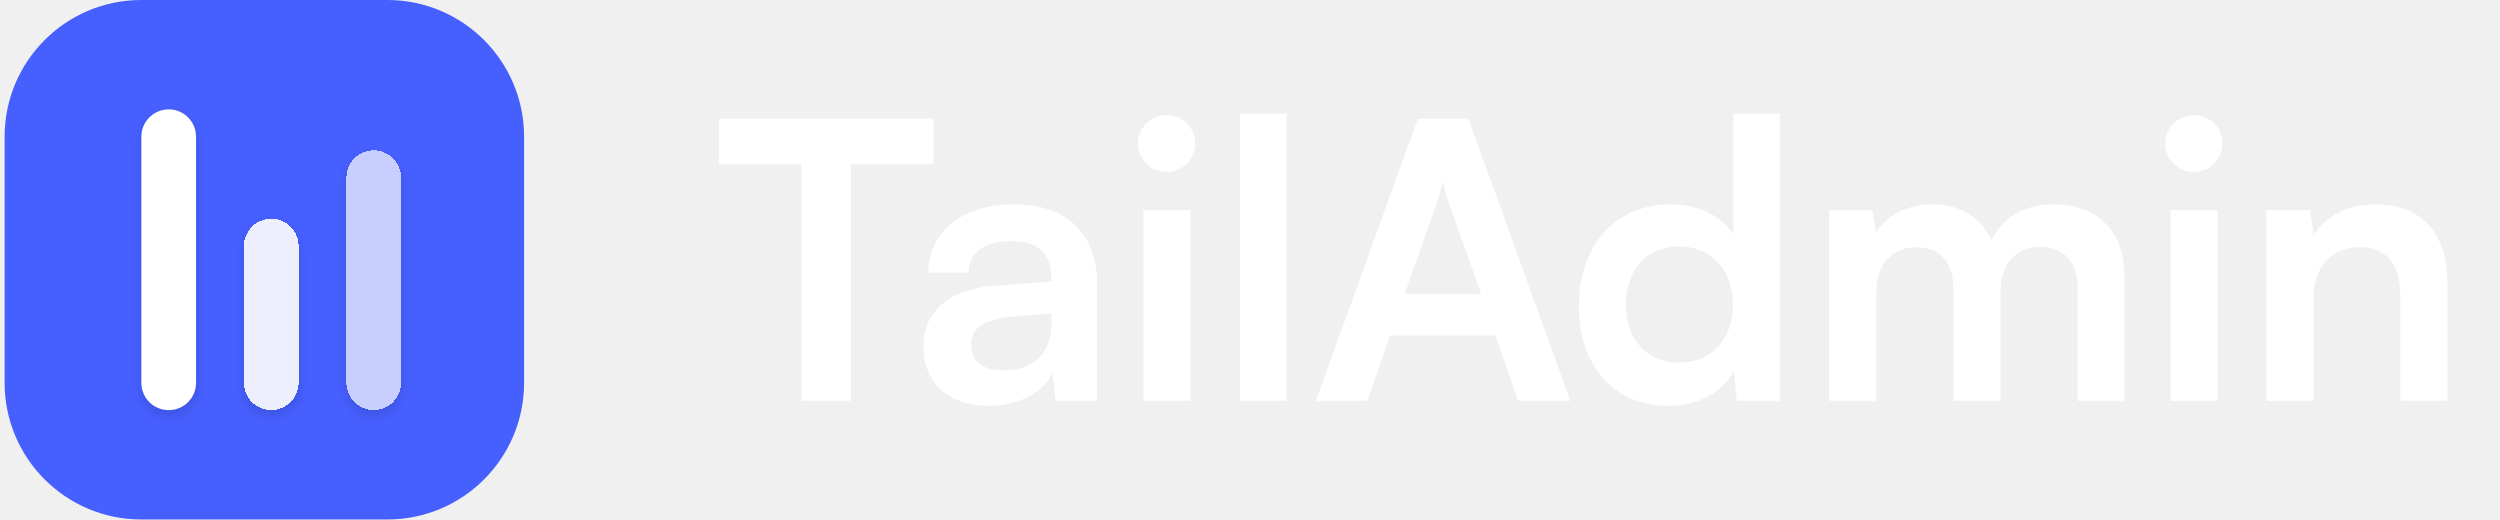
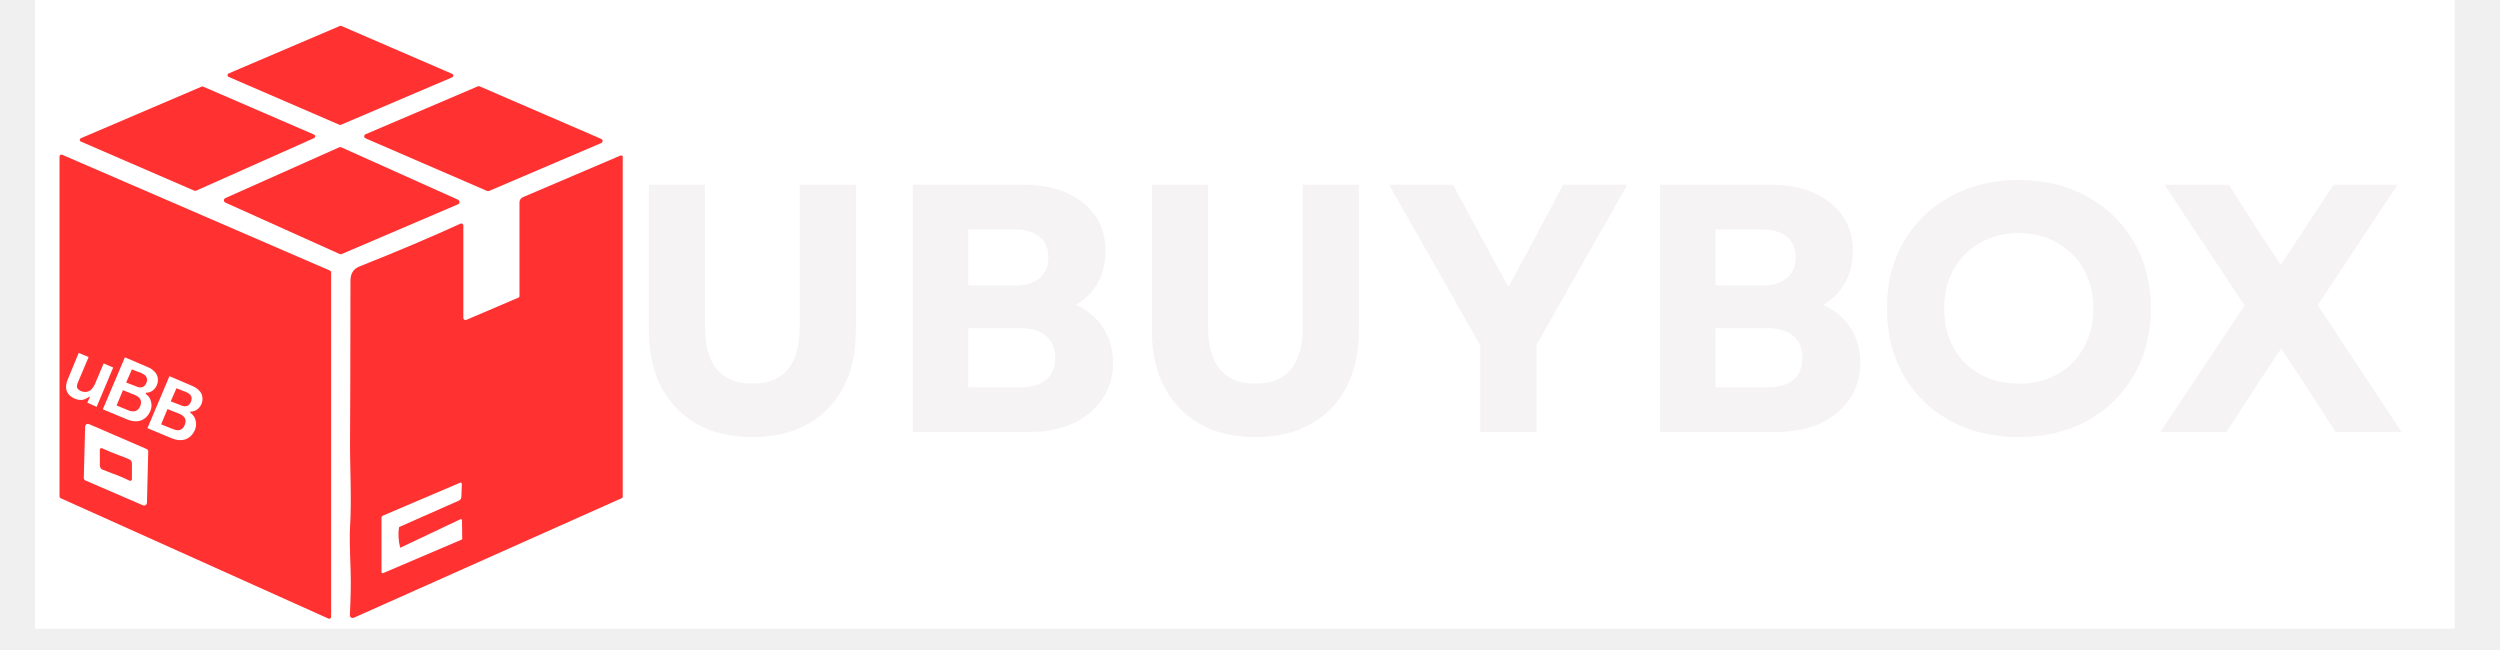
- <svg xmlns="http://www.w3.org/2000/svg" width="231" height="48" viewBox="0 0 231 48" fill="none">
-   <path d="M0.426 12.632C0.426 5.655 6.081 0 13.057 0H35.794C42.77 0 48.426 5.655 48.426 12.632V35.368C48.426 42.345 42.77 48 35.794 48H13.057C6.081 48 0.426 42.345 0.426 35.368V12.632Z" fill="#465FFF" />
-   <g filter="url(#filter0_d_3903_56743)">
-     <path d="M13.062 12.632C13.062 11.237 14.193 10.106 15.588 10.106C16.983 10.106 18.114 11.237 18.114 12.632V35.369C18.114 36.764 16.983 37.895 15.588 37.895C14.193 37.895 13.062 36.764 13.062 35.369V12.632Z" fill="white" />
+ <svg xmlns="http://www.w3.org/2000/svg" width="154" zoomAndPan="magnify" viewBox="0 0 115.5 30" height="40" preserveAspectRatio="xMidYMid meet" version="1.0">
+   <defs>
+     <g />
+     <clipPath id="41095bca6c">
+       <path d="M 1.621 0 L 113.395 0 L 113.395 29.031 L 1.621 29.031 Z M 1.621 0 " clip-rule="nonzero" />
+     </clipPath>
+     <clipPath id="d82b920e65">
+       <path d="M 10 1.191 L 21 1.191 L 21 6 L 10 6 Z M 10 1.191 " clip-rule="nonzero" />
+     </clipPath>
+     <clipPath id="1ffc1ce724">
+       <path d="M 2.746 7 L 15.773 7 L 15.773 28.586 L 2.746 28.586 Z M 2.746 7 " clip-rule="nonzero" />
+     </clipPath>
+     <clipPath id="e68ca3c3d4">
+       <path d="M 16 7 L 28.77 7 L 28.77 28.555 L 16 28.555 Z M 16 7 " clip-rule="nonzero" />
+     </clipPath>
+   </defs>
+   <g clip-path="url(#41095bca6c)">
+     <path fill="#ffffff" d="M 1.621 0 L 113.395 0 L 113.395 29.031 L 1.621 29.031 Z M 1.621 0 " fill-opacity="1" fill-rule="nonzero" />
+     <path fill="#ffffff" d="M 1.621 0 L 113.395 0 L 113.395 29.031 L 1.621 29.031 Z M 1.621 0 " fill-opacity="1" fill-rule="nonzero" />
  </g>
-   <g filter="url(#filter1_d_3903_56743)">
-     <path d="M22.539 22.735C22.539 21.34 23.67 20.209 25.065 20.209C26.461 20.209 27.592 21.34 27.592 22.735V35.367C27.592 36.762 26.461 37.893 25.065 37.893C23.67 37.893 22.539 36.762 22.539 35.367V22.735Z" fill="white" fill-opacity="0.9" shape-rendering="crispEdges" />
+   <g clip-path="url(#d82b920e65)">
+     <path fill="#ff3131" d="M 15.684 5.766 L 10.559 3.551 C 10.52 3.531 10.496 3.48 10.516 3.438 C 10.527 3.418 10.539 3.406 10.559 3.395 L 15.703 1.199 C 15.727 1.191 15.75 1.191 15.77 1.199 L 20.895 3.414 C 20.934 3.434 20.957 3.484 20.938 3.527 C 20.926 3.547 20.91 3.562 20.895 3.57 L 15.75 5.766 C 15.727 5.773 15.703 5.773 15.684 5.766 Z M 15.684 5.766 " fill-opacity="1" fill-rule="nonzero" />
  </g>
-   <g filter="url(#filter2_d_3903_56743)">
-     <path d="M32.008 16.419C32.008 15.024 33.139 13.893 34.534 13.893C35.929 13.893 37.06 15.024 37.06 16.419V35.366C37.06 36.761 35.929 37.893 34.534 37.893C33.139 37.893 32.008 36.761 32.008 35.366V16.419Z" fill="white" fill-opacity="0.7" shape-rendering="crispEdges" />
+   <path fill="#ff3131" d="M 9.391 4.004 L 14.512 6.219 C 14.555 6.234 14.574 6.289 14.555 6.336 C 14.543 6.352 14.527 6.367 14.512 6.379 L 9.055 8.812 C 9.031 8.82 9.008 8.82 8.984 8.812 L 3.742 6.543 C 3.695 6.523 3.676 6.473 3.695 6.426 C 3.703 6.41 3.723 6.391 3.742 6.383 L 9.32 4 C 9.344 3.996 9.367 3.996 9.391 4.004 Z M 9.391 4.004 " fill-opacity="1" fill-rule="nonzero" />
+   <path fill="#ff3131" d="M 27.777 6.609 L 22.59 8.824 C 22.562 8.832 22.535 8.832 22.508 8.824 L 16.887 6.391 C 16.836 6.367 16.809 6.309 16.832 6.258 C 16.844 6.23 16.863 6.215 16.887 6.203 L 22.078 3.988 C 22.102 3.977 22.133 3.977 22.156 3.988 L 27.777 6.418 C 27.832 6.441 27.855 6.5 27.832 6.551 C 27.824 6.578 27.805 6.598 27.777 6.609 Z M 27.777 6.609 " fill-opacity="1" fill-rule="nonzero" />
+   <path fill="#ff3131" d="M 10.41 9.152 L 15.672 6.805 C 15.699 6.793 15.738 6.793 15.766 6.805 L 21.16 9.227 C 21.219 9.254 21.242 9.324 21.219 9.383 C 21.207 9.41 21.184 9.43 21.156 9.441 L 15.781 11.738 C 15.754 11.75 15.719 11.75 15.688 11.734 L 10.41 9.359 C 10.352 9.336 10.328 9.266 10.355 9.207 C 10.367 9.18 10.387 9.16 10.41 9.152 Z M 10.41 9.152 " fill-opacity="1" fill-rule="nonzero" />
+   <g clip-path="url(#1ffc1ce724)">
+     <path fill="#ff3131" d="M 2.75 22.934 L 2.75 7.23 C 2.75 7.184 2.785 7.145 2.832 7.145 C 2.844 7.145 2.855 7.145 2.867 7.148 L 15.242 12.5 C 15.273 12.516 15.297 12.547 15.297 12.582 L 15.297 28.5 C 15.297 28.547 15.258 28.586 15.211 28.586 C 15.195 28.586 15.184 28.586 15.172 28.578 L 2.801 23.016 C 2.766 23 2.75 22.969 2.75 22.934 Z M 6.848 20.863 C 6.852 20.809 6.816 20.762 6.77 20.742 L 4.113 19.594 C 4.047 19.562 3.973 19.598 3.941 19.66 C 3.938 19.672 3.934 19.691 3.934 19.707 L 3.871 22.078 C 3.871 22.129 3.902 22.18 3.949 22.199 L 6.609 23.348 C 6.676 23.375 6.746 23.344 6.777 23.277 C 6.785 23.262 6.789 23.25 6.789 23.234 Z M 6.848 20.863 " fill-opacity="1" fill-rule="nonzero" />
  </g>
-   <path d="M66.426 15.172H74.058V37.036H78.624V15.172H86.257V10.964H66.426V15.172Z" fill="white" />
-   <path d="M91.352 37.5C94.098 37.5 96.488 36.252 97.237 34.433L97.558 37.036H101.375V26.336C101.375 21.45 98.45 18.882 93.706 18.882C88.927 18.882 85.788 21.378 85.788 25.195H89.497C89.497 23.34 90.924 22.27 93.492 22.27C95.704 22.27 97.13 23.233 97.13 25.623V26.015L91.851 26.407C87.678 26.729 85.324 28.762 85.324 32.007C85.324 35.324 87.607 37.5 91.352 37.5ZM92.779 34.219C90.817 34.219 89.747 33.434 89.747 31.829C89.747 30.402 90.781 29.511 93.492 29.261L97.166 28.976V29.903C97.166 32.614 95.454 34.219 92.779 34.219Z" fill="white" />
-   <path d="M107.825 15.886C109.252 15.886 110.429 14.709 110.429 13.246C110.429 11.784 109.252 10.643 107.825 10.643C106.327 10.643 105.15 11.784 105.15 13.246C105.15 14.709 106.327 15.886 107.825 15.886ZM105.649 37.036H110.001V19.417H105.649V37.036Z" fill="white" />
-   <path d="M118.883 37.036V10.5H114.568V37.036H118.883Z" fill="white" />
-   <path d="M126.337 37.036L128.441 31.009H138.179L140.283 37.036H145.098L135.682 10.964H131.009L121.593 37.036H126.337ZM132.757 18.739C133.007 18.026 133.221 17.241 133.328 16.742C133.399 17.277 133.649 18.061 133.863 18.739L136.859 27.157H129.797L132.757 18.739Z" fill="white" />
-   <path d="M154.165 37.5C156.84 37.5 159.122 36.323 160.192 34.29L160.478 37.036H164.472V10.5H160.157V21.664C159.051 19.916 156.875 18.882 154.414 18.882C149.1 18.882 145.89 22.805 145.89 28.298C145.89 33.755 149.064 37.5 154.165 37.5ZM155.128 33.505C152.096 33.505 150.241 31.294 150.241 28.155C150.241 25.017 152.096 22.77 155.128 22.77C158.159 22.77 160.121 24.981 160.121 28.155C160.121 31.33 158.159 33.505 155.128 33.505Z" fill="white" />
-   <path d="M173.359 37.036V27.049C173.359 24.196 175.035 22.841 177.104 22.841C179.172 22.841 180.492 24.16 180.492 26.622V37.036H184.843V27.049C184.843 24.16 186.448 22.805 188.553 22.805C190.621 22.805 191.977 24.125 191.977 26.657V37.036H196.292V25.516C196.292 21.45 193.938 18.882 189.658 18.882C186.983 18.882 184.915 20.201 184.023 22.235C183.096 20.201 181.241 18.882 178.566 18.882C176.034 18.882 174.25 20.023 173.359 21.485L173.002 19.417H169.007V37.036H173.359Z" fill="white" />
-   <path d="M202.74 15.886C204.167 15.886 205.344 14.709 205.344 13.246C205.344 11.784 204.167 10.643 202.74 10.643C201.242 10.643 200.065 11.784 200.065 13.246C200.065 14.709 201.242 15.886 202.74 15.886ZM200.564 37.036H204.916V19.417H200.564V37.036Z" fill="white" />
-   <path d="M213.763 37.036V27.549C213.763 24.695 215.403 22.841 218.078 22.841C220.325 22.841 221.788 24.267 221.788 27.228V37.036H226.139V26.194C226.139 21.628 223.856 18.882 219.434 18.882C217.044 18.882 214.904 19.916 213.798 21.7L213.442 19.417H209.411V37.036H213.763Z" fill="white" />
-   <defs>
-     <filter id="filter0_d_3903_56743" x="12.062" y="9.606" width="7.053" height="29.79" filterUnits="userSpaceOnUse" color-interpolation-filters="sRGB">
-       <feFlood flood-opacity="0" result="BackgroundImageFix" />
-       <feColorMatrix in="SourceAlpha" type="matrix" values="0 0 0 0 0 0 0 0 0 0 0 0 0 0 0 0 0 0 127 0" result="hardAlpha" />
-       <feOffset dy="0.5" />
-       <feGaussianBlur stdDeviation="0.5" />
-       <feComposite in2="hardAlpha" operator="out" />
-       <feColorMatrix type="matrix" values="0 0 0 0 0 0 0 0 0 0 0 0 0 0 0 0 0 0 0.12 0" />
-       <feBlend mode="normal" in2="BackgroundImageFix" result="effect1_dropShadow_3903_56743" />
-       <feBlend mode="normal" in="SourceGraphic" in2="effect1_dropShadow_3903_56743" result="shape" />
-     </filter>
-     <filter id="filter1_d_3903_56743" x="21.539" y="19.709" width="7.053" height="19.684" filterUnits="userSpaceOnUse" color-interpolation-filters="sRGB">
-       <feFlood flood-opacity="0" result="BackgroundImageFix" />
-       <feColorMatrix in="SourceAlpha" type="matrix" values="0 0 0 0 0 0 0 0 0 0 0 0 0 0 0 0 0 0 127 0" result="hardAlpha" />
-       <feOffset dy="0.5" />
-       <feGaussianBlur stdDeviation="0.5" />
-       <feComposite in2="hardAlpha" operator="out" />
-       <feColorMatrix type="matrix" values="0 0 0 0 0 0 0 0 0 0 0 0 0 0 0 0 0 0 0.12 0" />
-       <feBlend mode="normal" in2="BackgroundImageFix" result="effect1_dropShadow_3903_56743" />
-       <feBlend mode="normal" in="SourceGraphic" in2="effect1_dropShadow_3903_56743" result="shape" />
-     </filter>
-     <filter id="filter2_d_3903_56743" x="31.008" y="13.393" width="7.053" height="26" filterUnits="userSpaceOnUse" color-interpolation-filters="sRGB">
-       <feFlood flood-opacity="0" result="BackgroundImageFix" />
-       <feColorMatrix in="SourceAlpha" type="matrix" values="0 0 0 0 0 0 0 0 0 0 0 0 0 0 0 0 0 0 127 0" result="hardAlpha" />
-       <feOffset dy="0.5" />
-       <feGaussianBlur stdDeviation="0.5" />
-       <feComposite in2="hardAlpha" operator="out" />
-       <feColorMatrix type="matrix" values="0 0 0 0 0 0 0 0 0 0 0 0 0 0 0 0 0 0 0.12 0" />
-       <feBlend mode="normal" in2="BackgroundImageFix" result="effect1_dropShadow_3903_56743" />
-       <feBlend mode="normal" in="SourceGraphic" in2="effect1_dropShadow_3903_56743" result="shape" />
-     </filter>
-   </defs>
+   <g clip-path="url(#e68ca3c3d4)">
+     <path fill="#ff3131" d="M 28.801 7.281 L 28.801 22.891 C 28.801 22.945 28.766 22.996 28.715 23.02 L 16.34 28.543 C 16.277 28.566 16.203 28.543 16.176 28.48 C 16.168 28.461 16.164 28.438 16.164 28.418 C 16.207 27.578 16.215 26.902 16.199 26.387 C 16.16 25.332 16.148 24.652 16.172 24.352 C 16.254 23.066 16.16 21.418 16.172 20.352 C 16.18 19.223 16.188 16.762 16.191 12.965 C 16.191 12.641 16.332 12.422 16.602 12.312 C 18.391 11.602 19.949 10.941 21.277 10.332 C 21.32 10.312 21.375 10.332 21.395 10.375 C 21.402 10.391 21.406 10.398 21.406 10.414 L 21.406 14.688 C 21.406 14.742 21.449 14.785 21.504 14.785 C 21.52 14.785 21.531 14.781 21.547 14.777 L 23.961 13.746 C 23.98 13.734 24 13.715 24 13.688 L 24 9.352 C 24 9.246 24.059 9.152 24.16 9.109 L 28.656 7.191 C 28.711 7.168 28.77 7.195 28.793 7.246 C 28.797 7.258 28.801 7.266 28.801 7.281 Z M 21.258 22.301 L 17.695 23.82 C 17.648 23.84 17.625 23.883 17.625 23.93 L 17.625 26.426 C 17.625 26.457 17.648 26.48 17.68 26.48 C 17.688 26.48 17.695 26.48 17.703 26.477 L 21.328 24.93 C 21.348 24.922 21.355 24.906 21.355 24.891 L 21.344 24.035 C 21.344 24.008 21.32 23.984 21.297 23.984 C 21.289 23.984 21.281 23.984 21.273 23.988 L 18.492 25.305 C 18.492 25.309 18.492 25.309 18.488 25.309 C 18.488 25.309 18.488 25.309 18.488 25.305 C 18.406 24.977 18.387 24.66 18.434 24.367 C 18.438 24.355 18.445 24.348 18.453 24.344 L 21.199 23.129 C 21.27 23.098 21.316 23.027 21.316 22.949 L 21.336 22.352 C 21.336 22.32 21.309 22.297 21.277 22.293 C 21.27 22.293 21.262 22.297 21.258 22.301 Z M 21.258 22.301 " fill-opacity="1" fill-rule="nonzero" />
+   </g>
+   <path fill="#ff3131" d="M 5.195 21.875 C 4.945 21.781 4.785 21.719 4.723 21.691 C 4.656 21.656 4.613 21.586 4.613 21.512 L 4.613 20.777 C 4.613 20.734 4.648 20.703 4.688 20.703 C 4.699 20.703 4.711 20.707 4.719 20.711 C 4.977 20.832 5.242 20.941 5.512 21.039 C 5.766 21.133 5.918 21.191 5.98 21.227 C 6.051 21.258 6.094 21.328 6.094 21.402 L 6.094 22.141 C 6.09 22.18 6.059 22.215 6.02 22.215 C 6.008 22.215 5.996 22.211 5.988 22.207 C 5.73 22.082 5.465 21.969 5.195 21.875 Z M 5.195 21.875 " fill-opacity="1" fill-rule="nonzero" />
+   <path fill="#ffffff" d="M 3.445 18.414 C 3.246 18.324 3.125 18.199 3.078 18.043 C 3.027 17.895 3.047 17.719 3.137 17.512 L 3.637 16.305 L 4.094 16.496 L 3.609 17.645 C 3.559 17.758 3.543 17.844 3.562 17.91 C 3.594 17.98 3.656 18.031 3.754 18.074 C 3.883 18.121 4 18.121 4.109 18.074 C 4.215 18.023 4.309 17.91 4.391 17.734 L 4.789 16.789 L 5.23 16.98 L 4.465 18.797 L 4.035 18.605 L 4.152 18.34 L 4.125 18.324 C 4.023 18.402 3.922 18.449 3.816 18.473 C 3.703 18.488 3.582 18.473 3.445 18.414 Z M 3.445 18.414 " fill-opacity="1" fill-rule="nonzero" />
+   <path fill="#ffffff" d="M 4.75 18.91 L 5.77 16.508 L 6.801 16.949 C 6.949 17.008 7.059 17.082 7.141 17.172 C 7.227 17.258 7.277 17.359 7.289 17.465 C 7.305 17.578 7.293 17.688 7.242 17.805 C 7.191 17.914 7.125 17.996 7.035 18.055 C 6.957 18.113 6.859 18.145 6.742 18.145 L 6.727 18.188 C 6.863 18.289 6.949 18.41 6.977 18.559 C 7.016 18.695 7.008 18.836 6.949 18.984 C 6.848 19.211 6.703 19.355 6.508 19.426 C 6.316 19.492 6.086 19.473 5.812 19.352 Z M 6.285 17.848 C 6.508 17.949 6.668 17.902 6.758 17.703 C 6.805 17.594 6.809 17.508 6.77 17.438 C 6.742 17.359 6.668 17.297 6.551 17.246 L 6.094 17.066 L 5.828 17.672 Z M 5.93 18.957 C 6.195 19.062 6.379 19 6.477 18.762 C 6.574 18.527 6.492 18.359 6.227 18.246 L 5.68 18.027 L 5.387 18.734 Z M 5.93 18.957 " fill-opacity="1" fill-rule="nonzero" />
+   <path fill="#ffffff" d="M 6.812 19.781 L 7.828 17.379 L 8.859 17.82 C 9.008 17.879 9.117 17.953 9.199 18.043 C 9.289 18.129 9.336 18.23 9.348 18.336 C 9.367 18.449 9.352 18.559 9.305 18.676 C 9.25 18.785 9.184 18.867 9.098 18.926 C 9.016 18.984 8.918 19.016 8.801 19.016 L 8.785 19.059 C 8.922 19.16 9.008 19.281 9.039 19.43 C 9.074 19.566 9.066 19.707 9.008 19.855 C 8.91 20.082 8.762 20.227 8.566 20.297 C 8.379 20.363 8.145 20.344 7.871 20.223 Z M 8.344 18.719 C 8.57 18.82 8.727 18.773 8.816 18.574 C 8.863 18.465 8.867 18.379 8.832 18.309 C 8.801 18.23 8.727 18.168 8.609 18.117 L 8.152 17.938 L 7.887 18.543 Z M 7.992 19.824 C 8.258 19.934 8.438 19.871 8.535 19.633 C 8.633 19.398 8.551 19.23 8.285 19.117 L 7.738 18.898 L 7.445 19.605 Z M 7.992 19.824 " fill-opacity="1" fill-rule="nonzero" />
+   <g fill="#ffffff" fill-opacity="1">
+     <g transform="translate(28.72849, 19.95755)">
+       <g>
+         <path d="M 6.035 0.34 C 5.027 0.34 4.16 0.137 3.43 -0.27 C 2.695 -0.676 2.133 -1.258 1.734 -2.012 C 1.34 -2.762 1.145 -3.656 1.145 -4.699 L 1.145 -11.535 L 3.961 -11.535 L 3.961 -4.879 C 3.961 -4.023 4.137 -3.387 4.484 -2.969 C 4.824 -2.555 5.344 -2.348 6.035 -2.348 C 6.73 -2.348 7.25 -2.555 7.59 -2.969 C 7.938 -3.387 8.109 -4.023 8.109 -4.879 L 8.109 -11.535 L 10.93 -11.535 L 10.93 -4.699 C 10.93 -3.656 10.734 -2.762 10.336 -2.012 C 9.941 -1.258 9.379 -0.676 8.645 -0.27 C 7.914 0.137 7.047 0.34 6.035 0.34 Z M 6.035 0.117 C 7.008 0.117 7.84 -0.078 8.535 -0.465 C 9.23 -0.852 9.762 -1.402 10.141 -2.117 C 10.516 -2.836 10.707 -3.695 10.707 -4.699 L 10.707 -11.422 L 10.816 -11.422 L 10.816 -11.309 L 8.223 -11.309 L 8.223 -11.422 L 8.336 -11.422 L 8.336 -4.879 C 8.336 -3.969 8.145 -3.285 7.762 -2.824 C 7.375 -2.355 6.801 -2.125 6.035 -2.125 C 5.273 -2.125 4.699 -2.355 4.312 -2.824 C 3.93 -3.285 3.738 -3.969 3.738 -4.879 L 3.738 -11.422 L 3.852 -11.422 L 3.852 -11.309 L 1.258 -11.309 L 1.258 -11.422 L 1.367 -11.422 L 1.367 -4.699 C 1.367 -3.695 1.559 -2.836 1.934 -2.117 C 2.312 -1.402 2.844 -0.852 3.539 -0.465 C 4.234 -0.078 5.066 0.117 6.035 0.117 Z M 6.035 0.117 " />
+       </g>
+     </g>
+   </g>
+   <g fill="#ffffff" fill-opacity="1">
+     <g transform="translate(40.79642, 19.95755)">
+       <g>
+         <path d="M 1.258 0 L 1.258 -11.535 L 6.477 -11.535 C 7.668 -11.535 8.617 -11.246 9.32 -10.676 C 10.035 -10.098 10.391 -9.324 10.391 -8.355 C 10.391 -7.801 10.266 -7.301 10.02 -6.848 C 9.77 -6.395 9.418 -6.039 8.965 -5.777 L 8.91 -5.875 L 8.953 -5.977 C 9.52 -5.727 9.957 -5.359 10.27 -4.875 C 10.578 -4.387 10.734 -3.828 10.734 -3.199 C 10.734 -2.531 10.562 -1.953 10.227 -1.453 C 9.887 -0.957 9.418 -0.574 8.816 -0.297 C 8.219 -0.023 7.527 0.113 6.738 0.113 L 1.258 0.113 Z M 1.484 0 L 1.371 0 L 1.371 -0.113 L 6.738 -0.113 C 7.496 -0.113 8.156 -0.242 8.723 -0.5 C 9.285 -0.758 9.727 -1.121 10.039 -1.582 C 10.352 -2.039 10.508 -2.578 10.508 -3.199 C 10.508 -3.785 10.367 -4.305 10.078 -4.754 C 9.793 -5.203 9.387 -5.539 8.863 -5.77 L 8.66 -5.859 L 8.852 -5.973 C 9.27 -6.211 9.594 -6.539 9.82 -6.957 C 10.051 -7.375 10.168 -7.84 10.168 -8.355 C 10.168 -9.254 9.84 -9.969 9.18 -10.504 C 8.516 -11.039 7.613 -11.309 6.477 -11.309 L 1.371 -11.309 L 1.371 -11.422 L 1.484 -11.422 Z M 3.934 -2.168 L 6.348 -2.168 C 6.832 -2.168 7.203 -2.277 7.465 -2.5 C 7.723 -2.719 7.852 -3.027 7.852 -3.426 C 7.852 -3.828 7.723 -4.137 7.465 -4.352 C 7.203 -4.574 6.832 -4.684 6.348 -4.684 L 3.934 -4.684 L 3.934 -4.797 L 4.043 -4.797 L 4.043 -2.055 L 3.934 -2.055 Z M 3.82 -1.945 L 3.82 -4.91 L 6.348 -4.91 C 6.887 -4.91 7.309 -4.781 7.609 -4.523 C 7.918 -4.262 8.074 -3.895 8.074 -3.426 C 8.074 -2.957 7.918 -2.59 7.609 -2.328 C 7.309 -2.07 6.887 -1.945 6.348 -1.945 Z M 3.934 -6.883 L 6.086 -6.883 C 6.559 -6.883 6.918 -6.988 7.164 -7.199 C 7.402 -7.406 7.523 -7.699 7.523 -8.078 C 7.523 -8.453 7.402 -8.746 7.164 -8.945 C 6.918 -9.152 6.559 -9.254 6.086 -9.254 L 3.934 -9.254 L 3.934 -9.367 L 4.043 -9.367 L 4.043 -6.77 L 3.934 -6.77 Z M 3.82 -6.66 L 3.82 -9.477 L 6.086 -9.477 C 6.613 -9.477 7.02 -9.359 7.309 -9.117 C 7.602 -8.871 7.75 -8.523 7.75 -8.078 C 7.75 -7.629 7.602 -7.281 7.309 -7.027 C 7.023 -6.781 6.613 -6.66 6.086 -6.66 Z M 3.82 -6.66 " />
+       </g>
+     </g>
+   </g>
+   <g fill="#ffffff" fill-opacity="1">
+     <g transform="translate(51.96736, 19.95755)">
+       <g>
+         <path d="M 6.035 0.34 C 5.027 0.34 4.16 0.137 3.43 -0.27 C 2.695 -0.676 2.133 -1.258 1.734 -2.012 C 1.34 -2.762 1.145 -3.656 1.145 -4.699 L 1.145 -11.535 L 3.961 -11.535 L 3.961 -4.879 C 3.961 -4.023 4.137 -3.387 4.484 -2.969 C 4.824 -2.555 5.344 -2.348 6.035 -2.348 C 6.73 -2.348 7.25 -2.555 7.59 -2.969 C 7.938 -3.387 8.109 -4.023 8.109 -4.879 L 8.109 -11.535 L 10.93 -11.535 L 10.93 -4.699 C 10.93 -3.656 10.734 -2.762 10.336 -2.012 C 9.941 -1.258 9.379 -0.676 8.645 -0.27 C 7.914 0.137 7.047 0.34 6.035 0.34 Z M 6.035 0.117 C 7.008 0.117 7.84 -0.078 8.535 -0.465 C 9.23 -0.852 9.762 -1.402 10.141 -2.117 C 10.516 -2.836 10.707 -3.695 10.707 -4.699 L 10.707 -11.422 L 10.816 -11.422 L 10.816 -11.309 L 8.223 -11.309 L 8.223 -11.422 L 8.336 -11.422 L 8.336 -4.879 C 8.336 -3.969 8.145 -3.285 7.762 -2.824 C 7.375 -2.355 6.801 -2.125 6.035 -2.125 C 5.273 -2.125 4.699 -2.355 4.312 -2.824 C 3.93 -3.285 3.738 -3.969 3.738 -4.879 L 3.738 -11.422 L 3.852 -11.422 L 3.852 -11.309 L 1.258 -11.309 L 1.258 -11.422 L 1.367 -11.422 L 1.367 -4.699 C 1.367 -3.695 1.559 -2.836 1.934 -2.117 C 2.312 -1.402 2.844 -0.852 3.539 -0.465 C 4.234 -0.078 5.066 0.117 6.035 0.117 Z M 6.035 0.117 " />
+       </g>
+     </g>
+   </g>
+   <g fill="#ffffff" fill-opacity="1">
+     <g transform="translate(64.03529, 19.95755)">
+       <g>
+         <path d="M 4.246 0 L 4.246 -3.996 L 4.355 -3.996 L 4.258 -3.941 L -0.047 -11.535 L 3.168 -11.535 L 4.617 -8.832 L 5.762 -6.762 L 5.66 -6.707 L 5.562 -6.758 L 6.688 -8.832 L 8.125 -11.535 L 11.336 -11.535 L 7.047 -3.977 L 6.949 -4.031 L 7.062 -4.031 L 7.062 0.113 L 4.246 0.113 Z M 4.469 0 L 4.355 0 L 4.355 -0.113 L 6.949 -0.113 L 6.949 0 L 6.84 0 L 6.84 -4.059 L 11.047 -11.477 L 11.145 -11.422 L 11.145 -11.309 L 8.191 -11.309 L 8.191 -11.422 L 8.289 -11.367 L 6.887 -8.723 L 5.664 -6.473 L 4.422 -8.727 L 3 -11.367 L 3.102 -11.422 L 3.102 -11.309 L 0.148 -11.309 L 0.148 -11.422 L 0.246 -11.477 L 4.469 -4.027 Z M 4.469 0 " />
+       </g>
+     </g>
+   </g>
+   <g fill="#ffffff" fill-opacity="1">
+     <g transform="translate(75.32043, 19.95755)">
+       <g>
+         <path d="M 1.258 0 L 1.258 -11.535 L 6.477 -11.535 C 7.668 -11.535 8.617 -11.246 9.32 -10.676 C 10.035 -10.098 10.391 -9.324 10.391 -8.355 C 10.391 -7.801 10.266 -7.301 10.02 -6.848 C 9.77 -6.395 9.418 -6.039 8.965 -5.777 L 8.91 -5.875 L 8.953 -5.977 C 9.52 -5.727 9.957 -5.359 10.27 -4.875 C 10.578 -4.387 10.734 -3.828 10.734 -3.199 C 10.734 -2.531 10.562 -1.953 10.227 -1.453 C 9.887 -0.957 9.418 -0.574 8.816 -0.297 C 8.219 -0.023 7.527 0.113 6.738 0.113 L 1.258 0.113 Z M 1.484 0 L 1.371 0 L 1.371 -0.113 L 6.738 -0.113 C 7.496 -0.113 8.156 -0.242 8.723 -0.5 C 9.285 -0.758 9.727 -1.121 10.039 -1.582 C 10.352 -2.039 10.508 -2.578 10.508 -3.199 C 10.508 -3.785 10.367 -4.305 10.078 -4.754 C 9.793 -5.203 9.387 -5.539 8.863 -5.77 L 8.66 -5.859 L 8.852 -5.973 C 9.27 -6.211 9.594 -6.539 9.82 -6.957 C 10.051 -7.375 10.168 -7.84 10.168 -8.355 C 10.168 -9.254 9.84 -9.969 9.18 -10.504 C 8.516 -11.039 7.613 -11.309 6.477 -11.309 L 1.371 -11.309 L 1.371 -11.422 L 1.484 -11.422 Z M 3.934 -2.168 L 6.348 -2.168 C 6.832 -2.168 7.203 -2.277 7.465 -2.5 C 7.723 -2.719 7.852 -3.027 7.852 -3.426 C 7.852 -3.828 7.723 -4.137 7.465 -4.352 C 7.203 -4.574 6.832 -4.684 6.348 -4.684 L 3.934 -4.684 L 3.934 -4.797 L 4.043 -4.797 L 4.043 -2.055 L 3.934 -2.055 Z M 3.82 -1.945 L 3.82 -4.91 L 6.348 -4.91 C 6.887 -4.91 7.309 -4.781 7.609 -4.523 C 7.918 -4.262 8.074 -3.895 8.074 -3.426 C 8.074 -2.957 7.918 -2.59 7.609 -2.328 C 7.309 -2.07 6.887 -1.945 6.348 -1.945 Z M 3.934 -6.883 L 6.086 -6.883 C 6.559 -6.883 6.918 -6.988 7.164 -7.199 C 7.402 -7.406 7.523 -7.699 7.523 -8.078 C 7.523 -8.453 7.402 -8.746 7.164 -8.945 C 6.918 -9.152 6.559 -9.254 6.086 -9.254 L 3.934 -9.254 L 3.934 -9.367 L 4.043 -9.367 L 4.043 -6.77 L 3.934 -6.77 Z M 3.82 -6.66 L 3.82 -9.477 L 6.086 -9.477 C 6.613 -9.477 7.02 -9.359 7.309 -9.117 C 7.602 -8.871 7.75 -8.523 7.75 -8.078 C 7.75 -7.629 7.602 -7.281 7.309 -7.027 C 7.023 -6.781 6.613 -6.66 6.086 -6.66 Z M 3.82 -6.66 " />
+       </g>
+     </g>
+   </g>
+   <g fill="#ffffff" fill-opacity="1">
+     <g transform="translate(86.47507, 19.95755)">
+       <g>
+         <path d="M 6.789 0.34 C 5.582 0.34 4.512 0.082 3.578 -0.434 C 2.641 -0.949 1.906 -1.66 1.379 -2.57 C 0.852 -3.48 0.59 -4.527 0.59 -5.711 C 0.59 -6.895 0.852 -7.941 1.379 -8.852 C 1.906 -9.762 2.641 -10.473 3.578 -10.988 C 4.512 -11.504 5.582 -11.762 6.789 -11.762 C 8.004 -11.762 9.078 -11.504 10.008 -10.988 C 10.938 -10.473 11.672 -9.762 12.203 -8.852 C 12.734 -7.941 13 -6.895 13 -5.711 C 13 -4.527 12.734 -3.48 12.203 -2.57 C 11.672 -1.66 10.938 -0.949 10.008 -0.434 C 9.078 0.082 8.004 0.34 6.789 0.34 Z M 6.789 0.117 C 7.965 0.117 9 -0.133 9.898 -0.629 C 10.793 -1.125 11.496 -1.809 12.008 -2.684 C 12.523 -3.559 12.777 -4.566 12.777 -5.711 C 12.777 -6.855 12.523 -7.863 12.008 -8.738 C 11.496 -9.613 10.793 -10.297 9.898 -10.793 C 9 -11.289 7.965 -11.539 6.789 -11.539 C 5.621 -11.539 4.586 -11.289 3.684 -10.793 C 2.785 -10.297 2.078 -9.613 1.574 -8.738 C 1.066 -7.863 0.812 -6.855 0.812 -5.711 C 0.812 -4.566 1.066 -3.559 1.574 -2.684 C 2.078 -1.809 2.785 -1.125 3.684 -0.629 C 4.586 -0.133 5.621 0.117 6.789 0.117 Z M 3.457 -5.711 C 3.457 -5.047 3.598 -4.461 3.883 -3.953 C 4.168 -3.449 4.559 -3.059 5.055 -2.773 C 5.555 -2.488 6.133 -2.348 6.789 -2.348 C 7.453 -2.348 8.035 -2.488 8.535 -2.773 C 9.035 -3.059 9.422 -3.449 9.699 -3.953 C 9.98 -4.461 10.117 -5.043 10.117 -5.711 C 10.117 -6.375 9.98 -6.961 9.699 -7.469 C 9.422 -7.973 9.035 -8.363 8.535 -8.648 C 8.035 -8.934 7.453 -9.074 6.789 -9.074 C 6.133 -9.074 5.555 -8.934 5.055 -8.648 C 4.559 -8.363 4.168 -7.973 3.883 -7.465 C 3.598 -6.961 3.457 -6.375 3.457 -5.711 Z M 3.234 -5.711 C 3.234 -6.414 3.383 -7.039 3.688 -7.578 C 3.992 -8.117 4.41 -8.539 4.945 -8.844 C 5.48 -9.145 6.094 -9.297 6.789 -9.297 C 7.492 -9.297 8.113 -9.145 8.645 -8.844 C 9.18 -8.539 9.598 -8.117 9.895 -7.574 C 10.195 -7.035 10.344 -6.414 10.344 -5.711 C 10.344 -5.008 10.195 -4.383 9.895 -3.844 C 9.598 -3.305 9.18 -2.883 8.645 -2.578 C 8.113 -2.273 7.492 -2.125 6.789 -2.125 C 6.094 -2.125 5.48 -2.273 4.945 -2.578 C 4.41 -2.883 3.992 -3.305 3.688 -3.844 C 3.383 -4.383 3.234 -5.004 3.234 -5.711 Z M 3.234 -5.711 " />
+       </g>
+     </g>
+   </g>
+   <g fill="#ffffff" fill-opacity="1">
+     <g transform="translate(99.37437, 19.95755)">
+       <g>
+         <path d="M 0.348 -0.062 L 4.23 -5.902 L 4.324 -5.84 L 4.23 -5.777 L 0.41 -11.535 L 3.652 -11.535 L 5.055 -9.359 L 6.098 -7.781 L 6.004 -7.719 L 5.91 -7.777 L 8.375 -11.535 L 11.598 -11.535 L 7.793 -5.797 L 7.703 -5.859 L 7.793 -5.918 L 11.793 0.113 L 8.473 0.113 L 6.871 -2.355 L 5.926 -3.805 L 6.02 -3.867 L 6.113 -3.805 L 5.152 -2.352 L 3.551 0.113 L 0.23 0.113 Z M 0.535 0.062 L 0.441 0 L 0.441 -0.113 L 3.492 -0.113 L 3.492 0 L 3.398 -0.062 L 4.965 -2.477 L 6.02 -4.07 L 7.062 -2.477 L 8.629 -0.062 L 8.535 0 L 8.535 -0.113 L 11.586 -0.113 L 11.586 0 L 11.492 0.062 L 7.566 -5.859 L 11.297 -11.484 L 11.387 -11.422 L 11.387 -11.309 L 8.434 -11.309 L 8.434 -11.422 L 8.527 -11.359 L 6.004 -7.512 L 4.867 -9.238 L 3.496 -11.359 L 3.59 -11.422 L 3.59 -11.309 L 0.621 -11.309 L 0.621 -11.422 L 0.715 -11.484 L 4.457 -5.84 Z M 0.535 0.062 " />
+       </g>
+     </g>
+   </g>
+   <g fill="#f5f3f3" fill-opacity="1">
+     <g transform="translate(28.72849, 19.95755)">
+       <g>
+         <path d="M 6.031 0.234 C 5.039 0.234 4.191 0.035 3.484 -0.359 C 2.773 -0.766 2.223 -1.332 1.828 -2.062 C 1.441 -2.801 1.25 -3.68 1.25 -4.703 L 1.25 -11.422 L 3.844 -11.422 L 3.844 -4.875 C 3.844 -3.113 4.57 -2.234 6.031 -2.234 C 7.488 -2.234 8.219 -3.113 8.219 -4.875 L 8.219 -11.422 L 10.812 -11.422 L 10.812 -4.703 C 10.812 -3.68 10.617 -2.801 10.234 -2.062 C 9.848 -1.332 9.297 -0.766 8.578 -0.359 C 7.867 0.035 7.02 0.234 6.031 0.234 Z M 6.031 0.234 " />
+       </g>
+     </g>
+   </g>
+   <g fill="#f5f3f3" fill-opacity="1">
+     <g transform="translate(40.79642, 19.95755)">
+       <g>
+         <path d="M 1.375 0 L 1.375 -11.422 L 6.469 -11.422 C 7.633 -11.422 8.562 -11.141 9.25 -10.578 C 9.938 -10.023 10.281 -9.285 10.281 -8.359 C 10.281 -7.816 10.16 -7.328 9.922 -6.891 C 9.68 -6.461 9.344 -6.125 8.906 -5.875 C 9.445 -5.633 9.867 -5.281 10.172 -4.812 C 10.473 -4.344 10.625 -3.805 10.625 -3.203 C 10.625 -2.555 10.457 -1.992 10.125 -1.516 C 9.801 -1.035 9.348 -0.66 8.766 -0.391 C 8.18 -0.129 7.504 0 6.734 0 Z M 3.938 -2.062 L 6.344 -2.062 C 6.852 -2.062 7.25 -2.176 7.531 -2.406 C 7.812 -2.645 7.953 -2.984 7.953 -3.422 C 7.953 -3.859 7.812 -4.195 7.531 -4.438 C 7.25 -4.676 6.852 -4.797 6.344 -4.797 L 3.938 -4.797 Z M 3.938 -6.766 L 6.078 -6.766 C 6.578 -6.766 6.961 -6.879 7.234 -7.109 C 7.504 -7.336 7.641 -7.66 7.641 -8.078 C 7.641 -8.484 7.504 -8.797 7.234 -9.016 C 6.961 -9.242 6.578 -9.359 6.078 -9.359 L 3.938 -9.359 Z M 3.938 -6.766 " />
+       </g>
+     </g>
+   </g>
+   <g fill="#f5f3f3" fill-opacity="1">
+     <g transform="translate(51.96736, 19.95755)">
+       <g>
+         <path d="M 6.031 0.234 C 5.039 0.234 4.191 0.035 3.484 -0.359 C 2.773 -0.766 2.223 -1.332 1.828 -2.062 C 1.441 -2.801 1.25 -3.68 1.25 -4.703 L 1.25 -11.422 L 3.844 -11.422 L 3.844 -4.875 C 3.844 -3.113 4.57 -2.234 6.031 -2.234 C 7.488 -2.234 8.219 -3.113 8.219 -4.875 L 8.219 -11.422 L 10.812 -11.422 L 10.812 -4.703 C 10.812 -3.68 10.617 -2.801 10.234 -2.062 C 9.848 -1.332 9.297 -0.766 8.578 -0.359 C 7.867 0.035 7.02 0.234 6.031 0.234 Z M 6.031 0.234 " />
+       </g>
+     </g>
+   </g>
+   <g fill="#f5f3f3" fill-opacity="1">
+     <g transform="translate(64.03529, 19.95755)">
+       <g>
+         <path d="M 4.359 0 L 4.359 -4 L 0.141 -11.422 L 3.094 -11.422 L 4.516 -8.781 L 5.656 -6.703 L 6.781 -8.781 L 8.188 -11.422 L 11.141 -11.422 L 6.953 -4.031 L 6.953 0 Z M 4.359 0 " />
+       </g>
+     </g>
+   </g>
+   <g fill="#f5f3f3" fill-opacity="1">
+     <g transform="translate(75.32043, 19.95755)">
+       <g>
+         <path d="M 1.375 0 L 1.375 -11.422 L 6.469 -11.422 C 7.633 -11.422 8.562 -11.141 9.25 -10.578 C 9.938 -10.023 10.281 -9.285 10.281 -8.359 C 10.281 -7.816 10.16 -7.328 9.922 -6.891 C 9.68 -6.461 9.344 -6.125 8.906 -5.875 C 9.445 -5.633 9.867 -5.281 10.172 -4.812 C 10.473 -4.344 10.625 -3.805 10.625 -3.203 C 10.625 -2.555 10.457 -1.992 10.125 -1.516 C 9.801 -1.035 9.348 -0.66 8.766 -0.391 C 8.18 -0.129 7.504 0 6.734 0 Z M 3.938 -2.062 L 6.344 -2.062 C 6.852 -2.062 7.25 -2.176 7.531 -2.406 C 7.812 -2.645 7.953 -2.984 7.953 -3.422 C 7.953 -3.859 7.812 -4.195 7.531 -4.438 C 7.25 -4.676 6.852 -4.797 6.344 -4.797 L 3.938 -4.797 Z M 3.938 -6.766 L 6.078 -6.766 C 6.578 -6.766 6.961 -6.879 7.234 -7.109 C 7.504 -7.336 7.641 -7.66 7.641 -8.078 C 7.641 -8.484 7.504 -8.797 7.234 -9.016 C 6.961 -9.242 6.578 -9.359 6.078 -9.359 L 3.938 -9.359 Z M 3.938 -6.766 " />
+       </g>
+     </g>
+   </g>
+   <g fill="#f5f3f3" fill-opacity="1">
+     <g transform="translate(86.47507, 19.95755)">
+       <g>
+         <path d="M 6.781 0.234 C 5.602 0.234 4.551 -0.016 3.625 -0.516 C 2.707 -1.023 1.988 -1.727 1.469 -2.625 C 0.957 -3.52 0.703 -4.547 0.703 -5.703 C 0.703 -6.867 0.957 -7.895 1.469 -8.781 C 1.988 -9.676 2.707 -10.375 3.625 -10.875 C 4.551 -11.383 5.602 -11.641 6.781 -11.641 C 7.977 -11.641 9.035 -11.383 9.953 -10.875 C 10.867 -10.375 11.586 -9.676 12.109 -8.781 C 12.629 -7.895 12.891 -6.867 12.891 -5.703 C 12.891 -4.547 12.629 -3.52 12.109 -2.625 C 11.586 -1.727 10.867 -1.023 9.953 -0.516 C 9.035 -0.016 7.977 0.234 6.781 0.234 Z M 3.344 -5.703 C 3.344 -5.023 3.488 -4.422 3.781 -3.891 C 4.07 -3.367 4.477 -2.961 5 -2.672 C 5.52 -2.379 6.113 -2.234 6.781 -2.234 C 7.469 -2.234 8.066 -2.379 8.578 -2.672 C 9.098 -2.961 9.504 -3.367 9.797 -3.891 C 10.086 -4.422 10.234 -5.023 10.234 -5.703 C 10.234 -6.391 10.086 -6.992 9.797 -7.516 C 9.504 -8.035 9.098 -8.441 8.578 -8.734 C 8.066 -9.035 7.469 -9.188 6.781 -9.188 C 6.113 -9.188 5.52 -9.035 5 -8.734 C 4.477 -8.441 4.07 -8.035 3.781 -7.516 C 3.488 -6.992 3.344 -6.391 3.344 -5.703 Z M 3.344 -5.703 " />
+       </g>
+     </g>
+   </g>
+   <g fill="#f5f3f3" fill-opacity="1">
+     <g transform="translate(99.37437, 19.95755)">
+       <g>
+         <path d="M 0.438 0 L 4.328 -5.844 L 0.625 -11.422 L 3.594 -11.422 L 4.953 -9.297 L 6 -7.719 L 8.438 -11.422 L 11.391 -11.422 L 7.703 -5.859 L 11.578 0 L 8.531 0 L 6.969 -2.422 L 6.016 -3.859 L 5.062 -2.422 L 3.484 0 Z M 0.438 0 " />
+       </g>
+     </g>
+   </g>
</svg>
